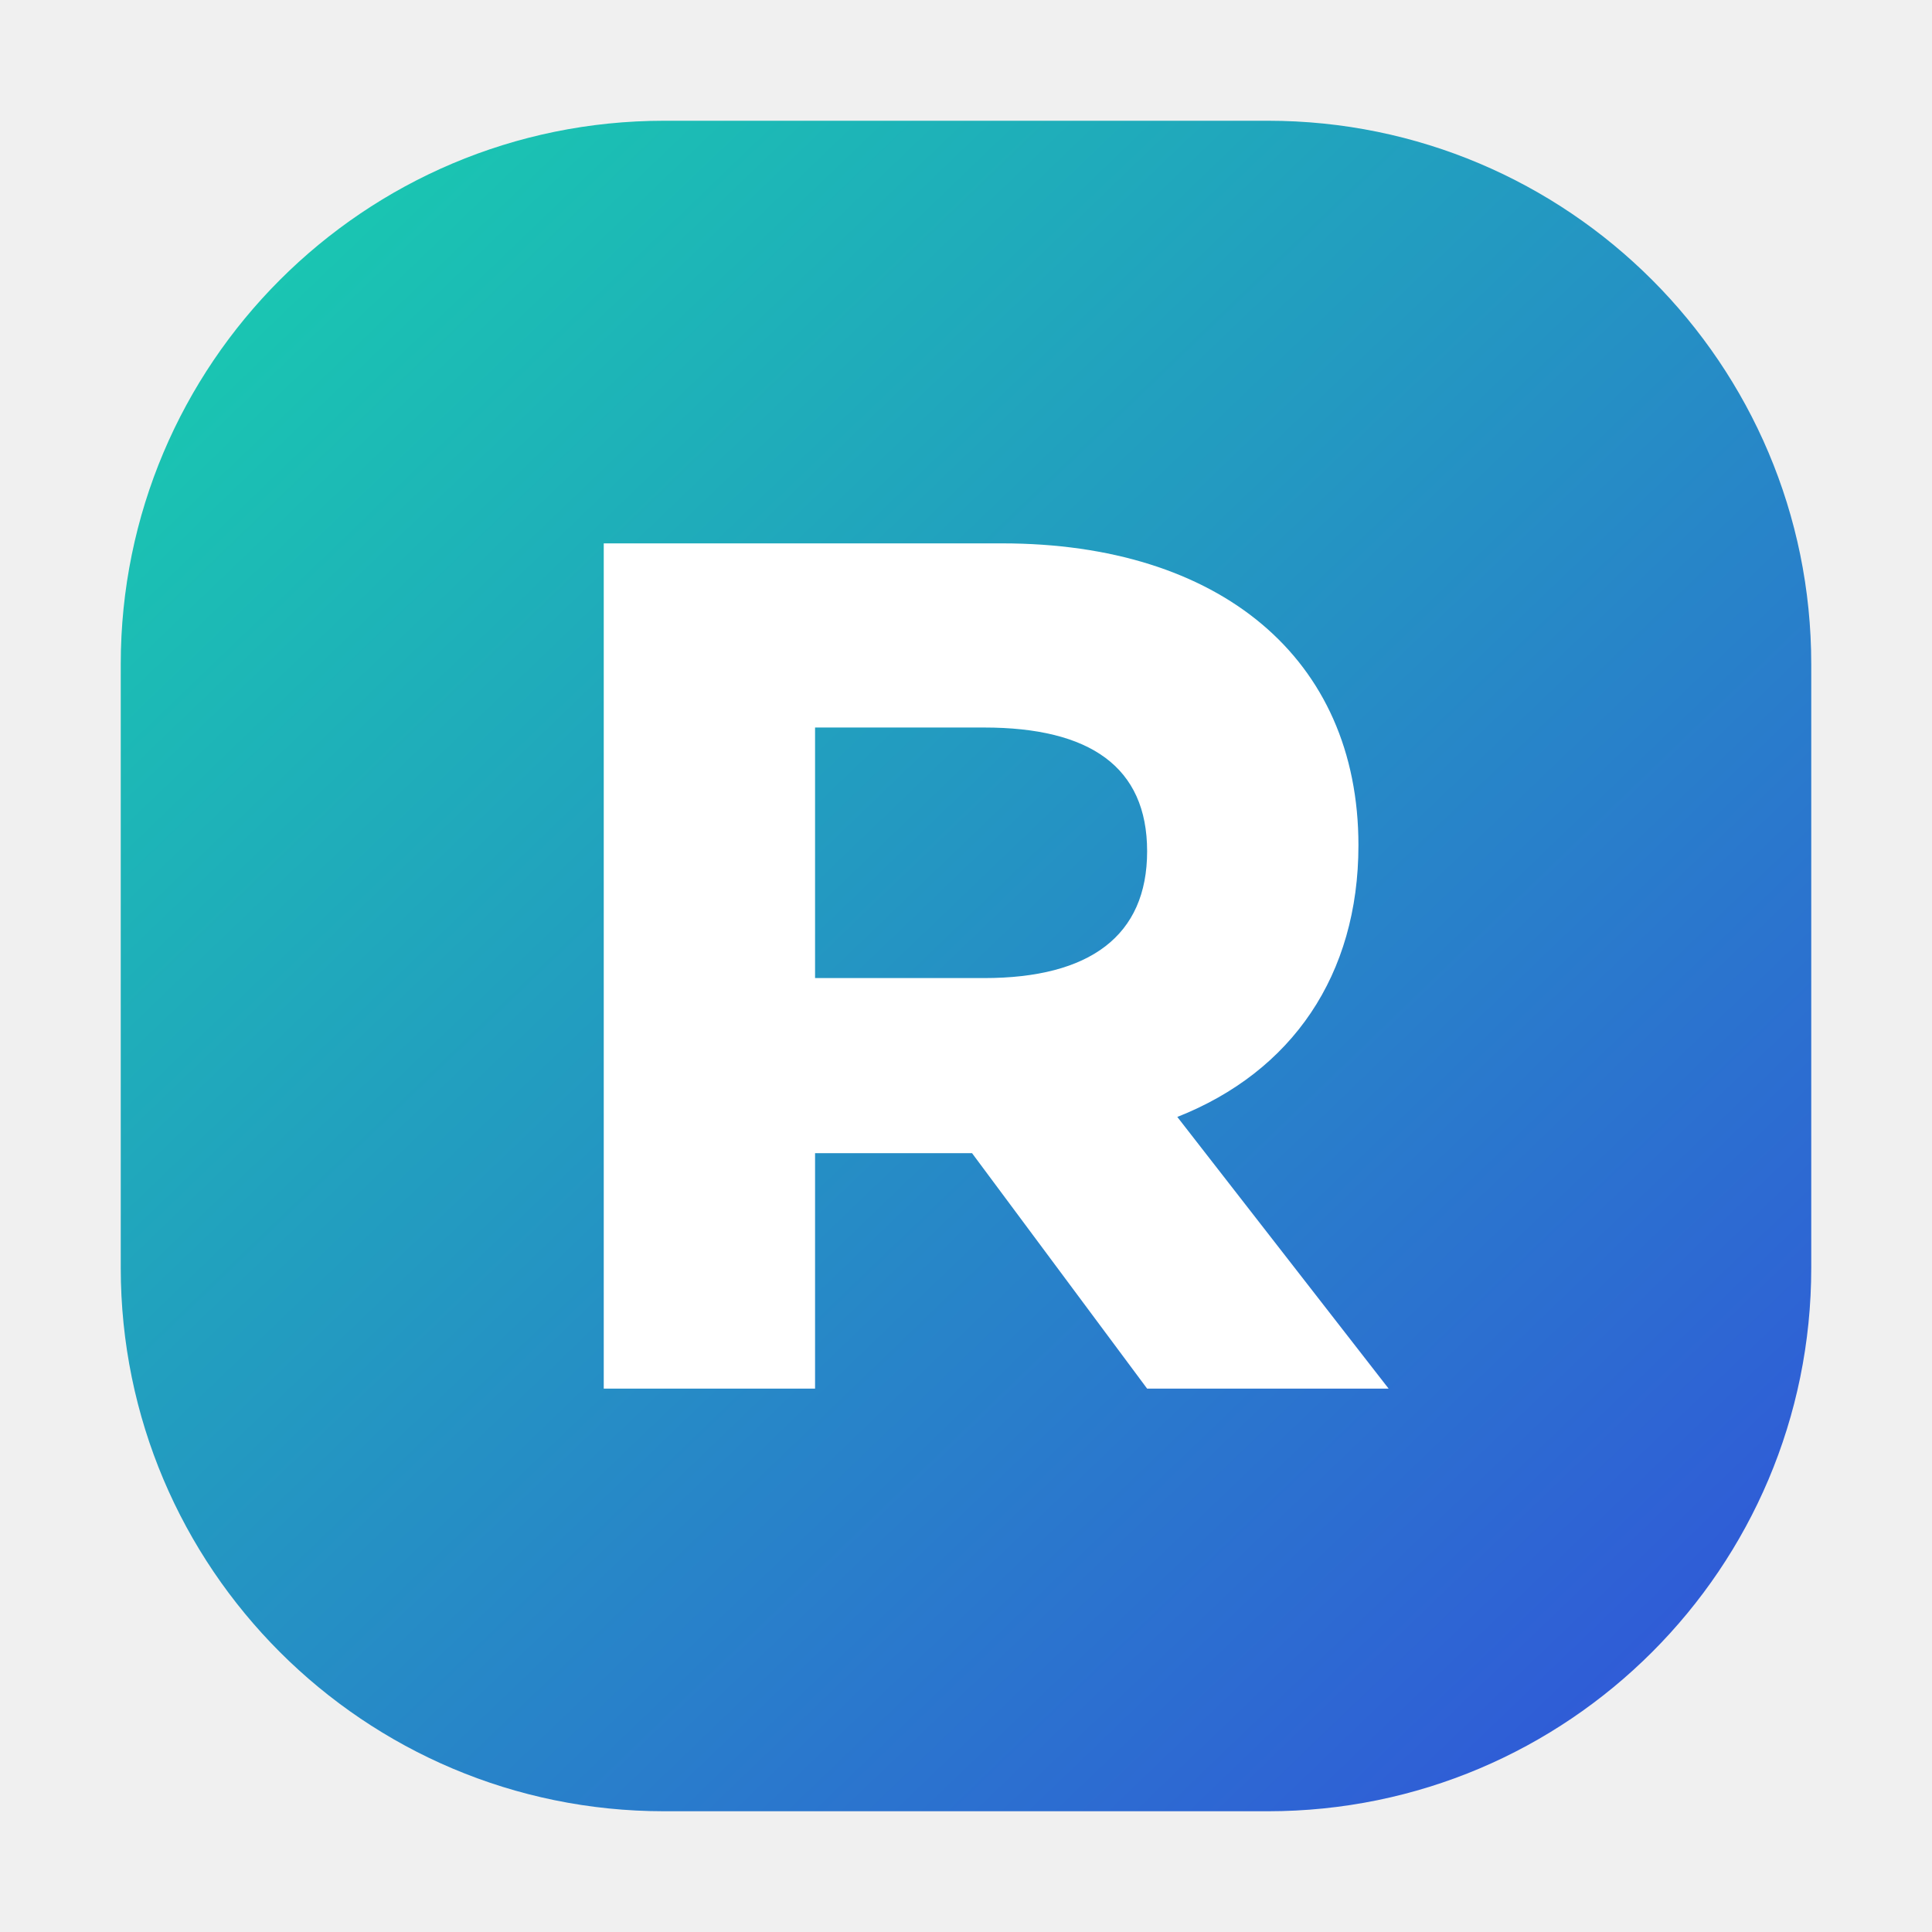
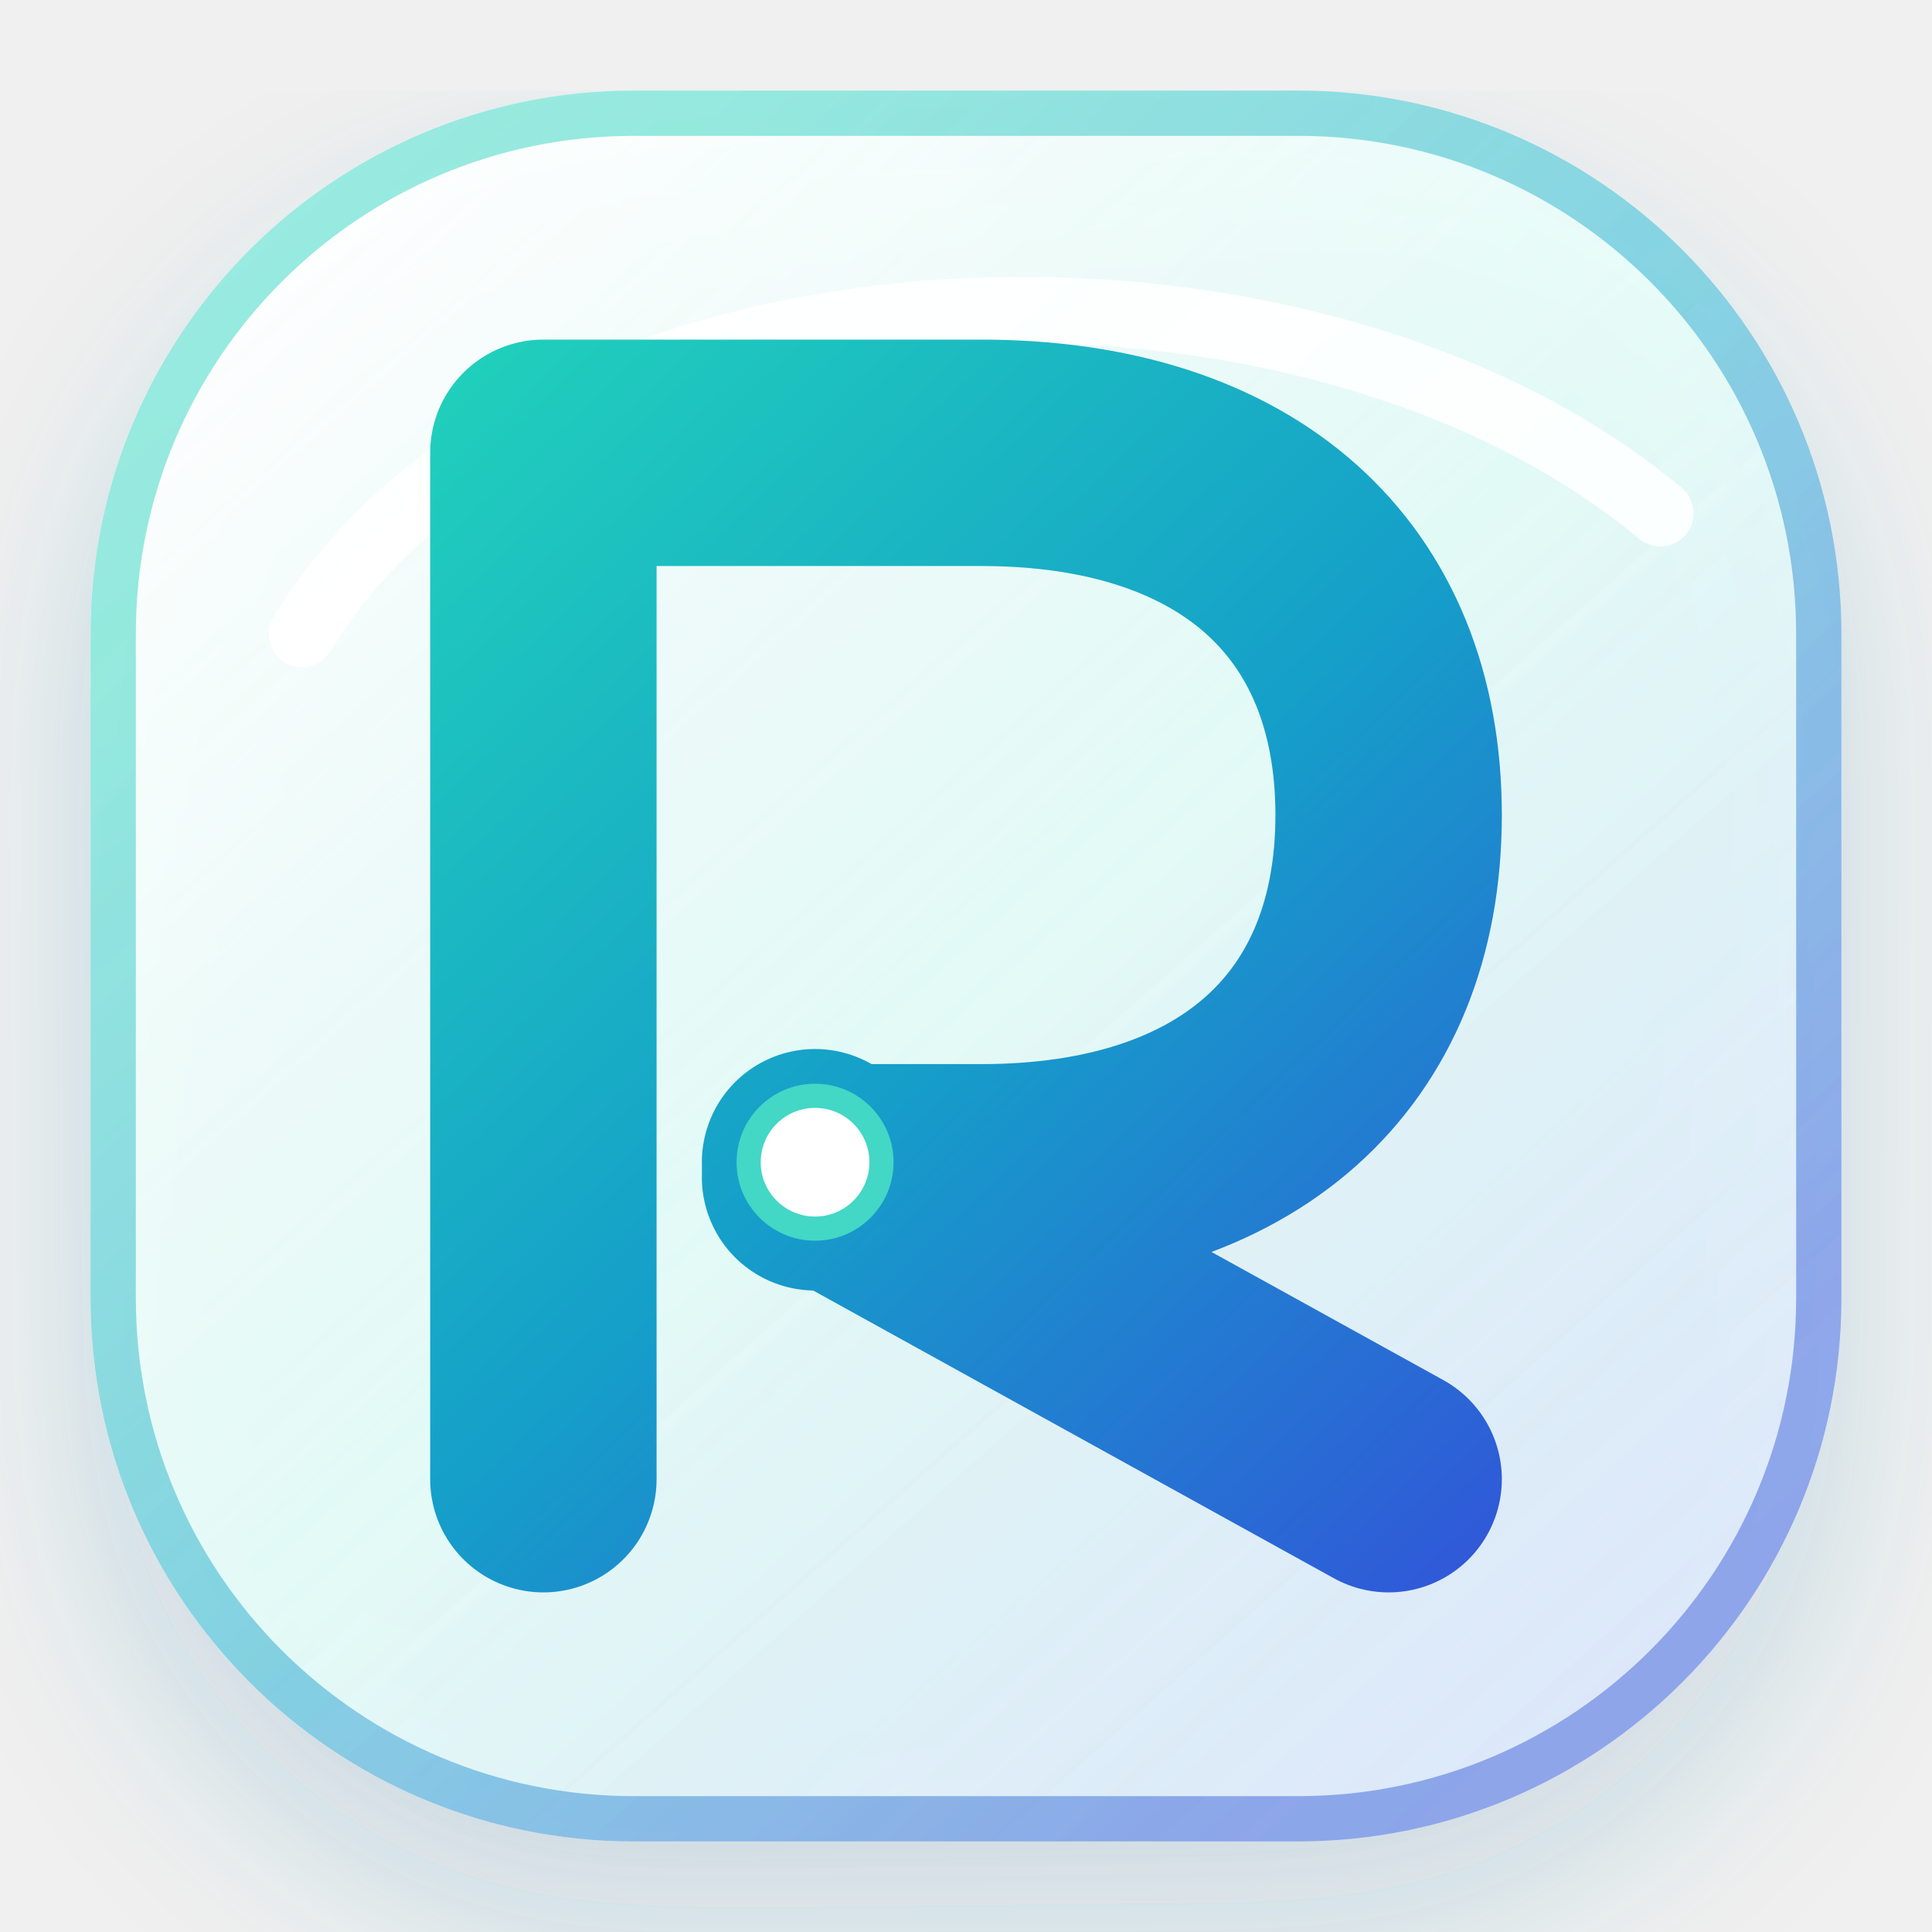
- <svg xmlns="http://www.w3.org/2000/svg" viewBox="0 0 64 64">
+ <svg xmlns="http://www.w3.org/2000/svg" viewBox="0 0 64 64" role="img" aria-label="ReMe">
  <defs>
-     <linearGradient id="g" x1="8" y1="7" x2="57" y2="58" gradientUnits="userSpaceOnUse">
-       <stop stop-color="#19c9b0" />
+     <linearGradient id="brand" x1="14" y1="12" x2="51" y2="51" gradientUnits="userSpaceOnUse">
+       <stop stop-color="#21d1bb" />
+       <stop offset="0.52" stop-color="#159fc9" />
      <stop offset="1" stop-color="#3156d9" />
    </linearGradient>
+     <linearGradient id="glass" x1="10" y1="7" x2="56" y2="59" gradientUnits="userSpaceOnUse">
+       <stop stop-color="#ffffff" stop-opacity="0.94" />
+       <stop offset="0.48" stop-color="#e4fffa" stop-opacity="0.82" />
+       <stop offset="1" stop-color="#dbe7ff" stop-opacity="0.74" />
+     </linearGradient>
+     <filter id="shadow" x="-30%" y="-30%" width="160%" height="170%">
+       <feDropShadow dx="0" dy="3" stdDeviation="3" flood-color="#287ca6" flood-opacity="0.22" />
+     </filter>
  </defs>
-   <rect x="4" y="4" width="56" height="56" rx="18" fill="url(#g)" />
-   <path d="M20 46V18h13.2c7.2 0 11.8 3.8 11.8 10 0 4.3-2.2 7.5-6 9l7 9h-8l-5.8-7.8H27V46h-7Zm7-13.6h5.6c3.5 0 5.4-1.4 5.4-4.2 0-2.8-1.9-4.1-5.4-4.1H27v8.3Z" fill="white" />
+   <g filter="url(#shadow)">
+     <rect x="3" y="3" width="58" height="58" rx="18" fill="url(#glass)" />
+     <rect x="3.75" y="3.75" width="56.5" height="56.5" rx="17.25" fill="none" stroke="url(#brand)" stroke-opacity="0.46" stroke-width="1.5" />
+     <path d="M10 21C18 8 43 7 55 17" fill="none" stroke="white" stroke-width="2.2" stroke-linecap="round" opacity="0.9" />
+   </g>
+   <path d="M18 49V15h14.5C41 15 46 19.5 46 27s-5 12-13.5 12H27" fill="none" stroke="url(#brand)" stroke-width="7.5" stroke-linecap="round" stroke-linejoin="round" />
+   <path d="M27 38.5 46 49" fill="none" stroke="url(#brand)" stroke-width="7.5" stroke-linecap="round" stroke-linejoin="round" />
+   <circle cx="27" cy="38.5" r="2.2" fill="white" stroke="#43d7c5" stroke-width="0.8" />
</svg>
